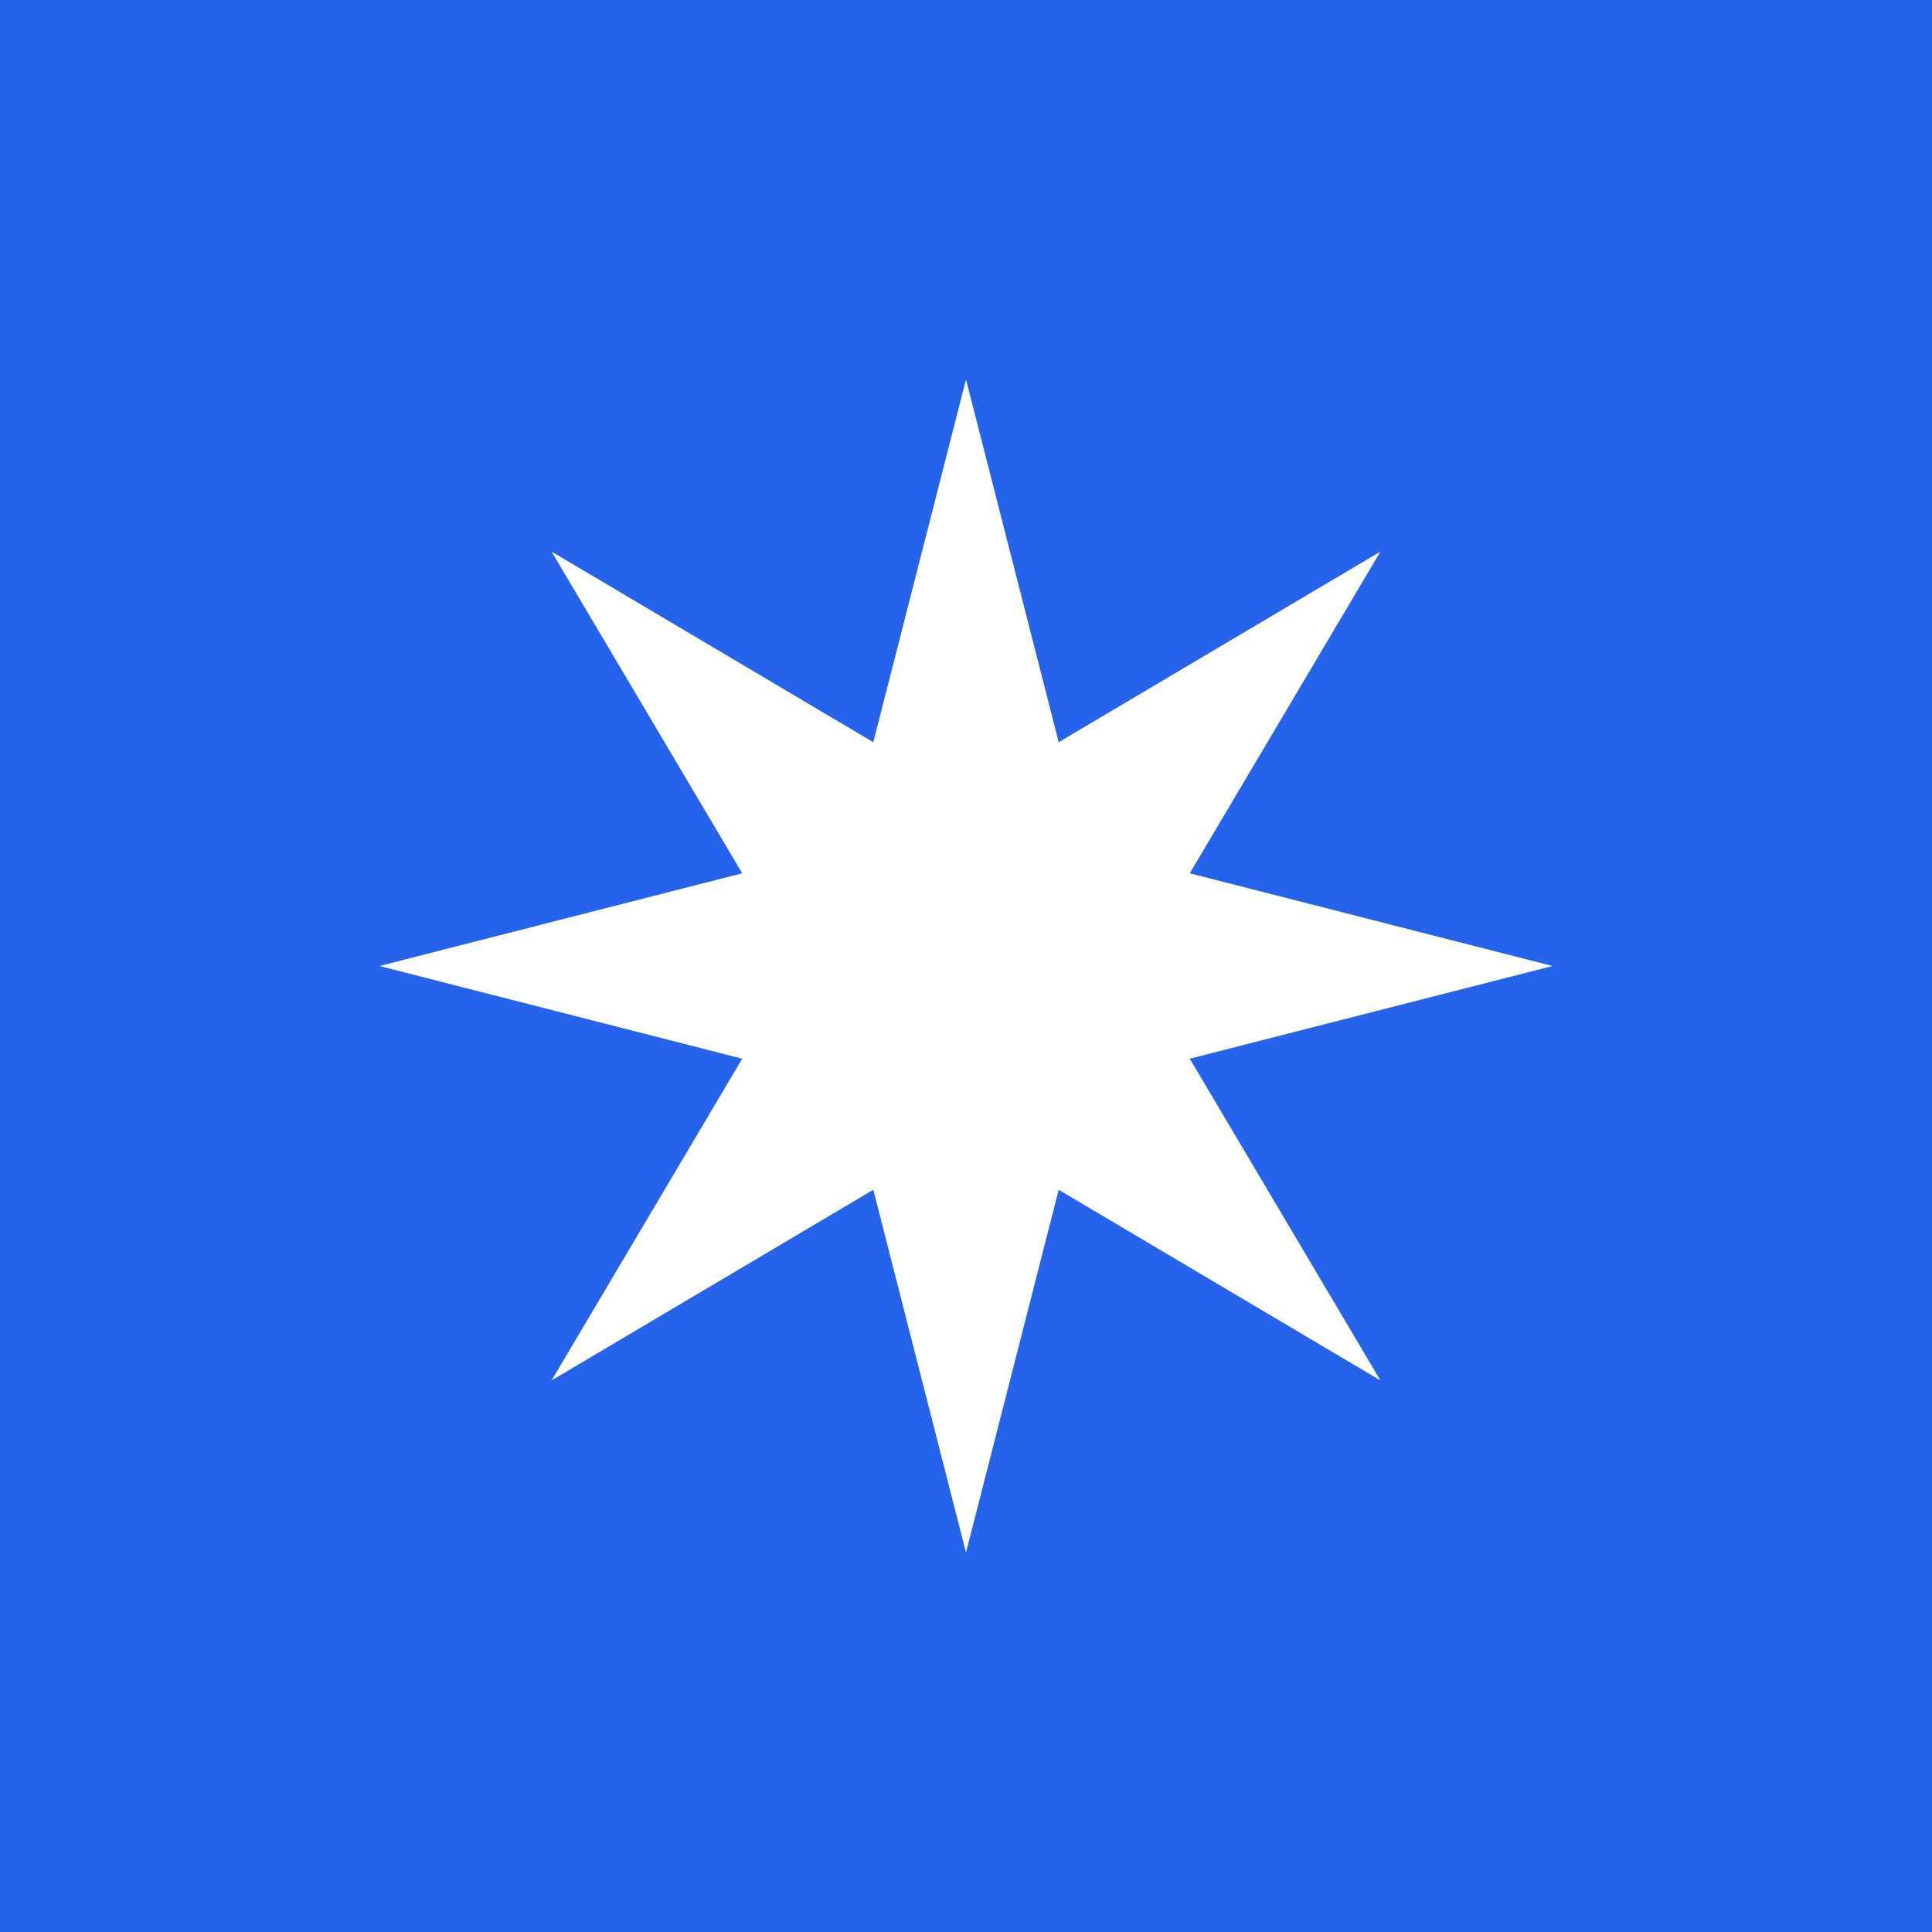
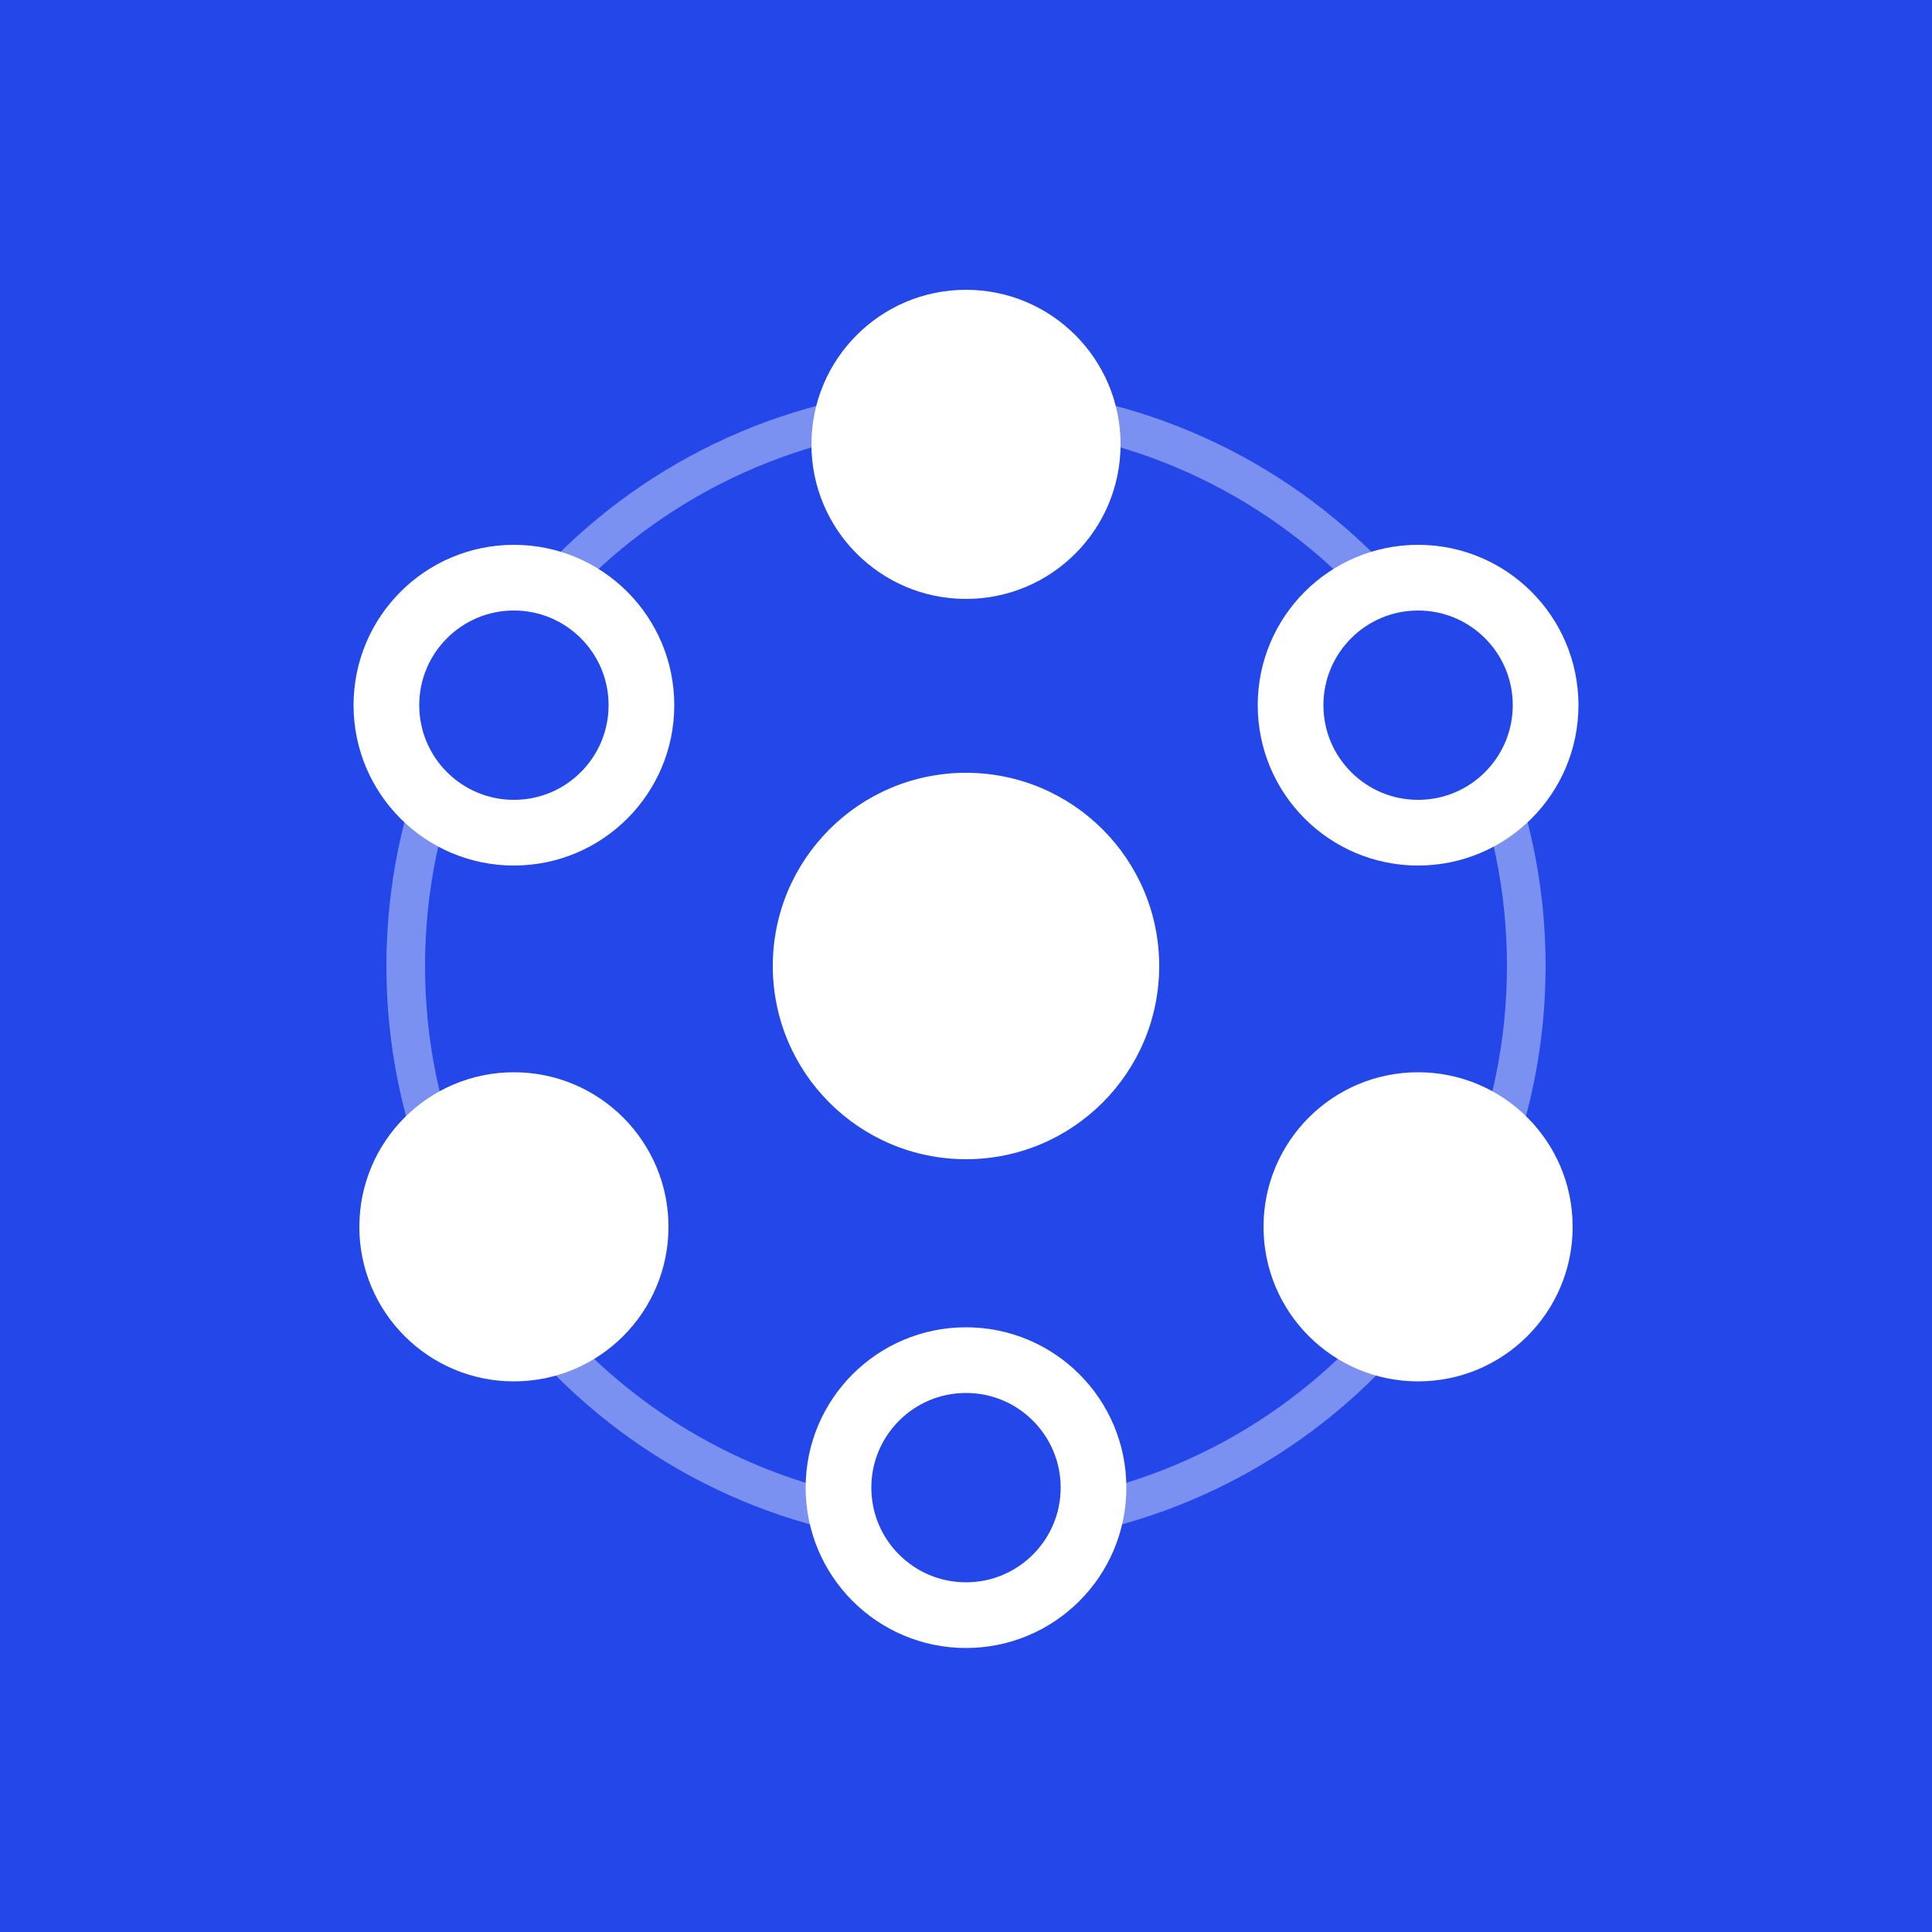
<svg xmlns="http://www.w3.org/2000/svg" viewBox="0 0 100 100" role="img" aria-label="Agora">
-   <rect width="100" height="100" fill="#2563EB" />
-   <polygon fill="#ffffff" transform="translate(17,17) scale(0.66)" points="50,4 57.27,32.45 82.5,17.5 67.55,42.73 96,50 67.55,57.27 82.5,82.5 57.27,67.55 50,96 42.73,67.55 17.5,82.5 32.45,57.27 4,50 32.45,42.73 17.5,17.5 42.73,32.45" />
+   <rect width="100" height="100" fill="#2347E8" />
+   <circle cx="50" cy="50" r="29" fill="none" stroke="#fff" stroke-width="2" opacity="0.4" />
+   <g fill="#fff">
+     <circle cx="50" cy="23" r="8" />
+     <circle cx="73.4" cy="63.5" r="8" />
+     <circle cx="26.6" cy="63.5" r="8" />
+     <circle cx="50" cy="50" r="10" />
+   </g>
+   <g fill="#2347E8" stroke="#fff" stroke-width="3.4">
+     <circle cx="73.4" cy="36.5" r="6.6" />
+     <circle cx="50" cy="77" r="6.6" />
+     <circle cx="26.6" cy="36.5" r="6.6" />
+   </g>
</svg>
